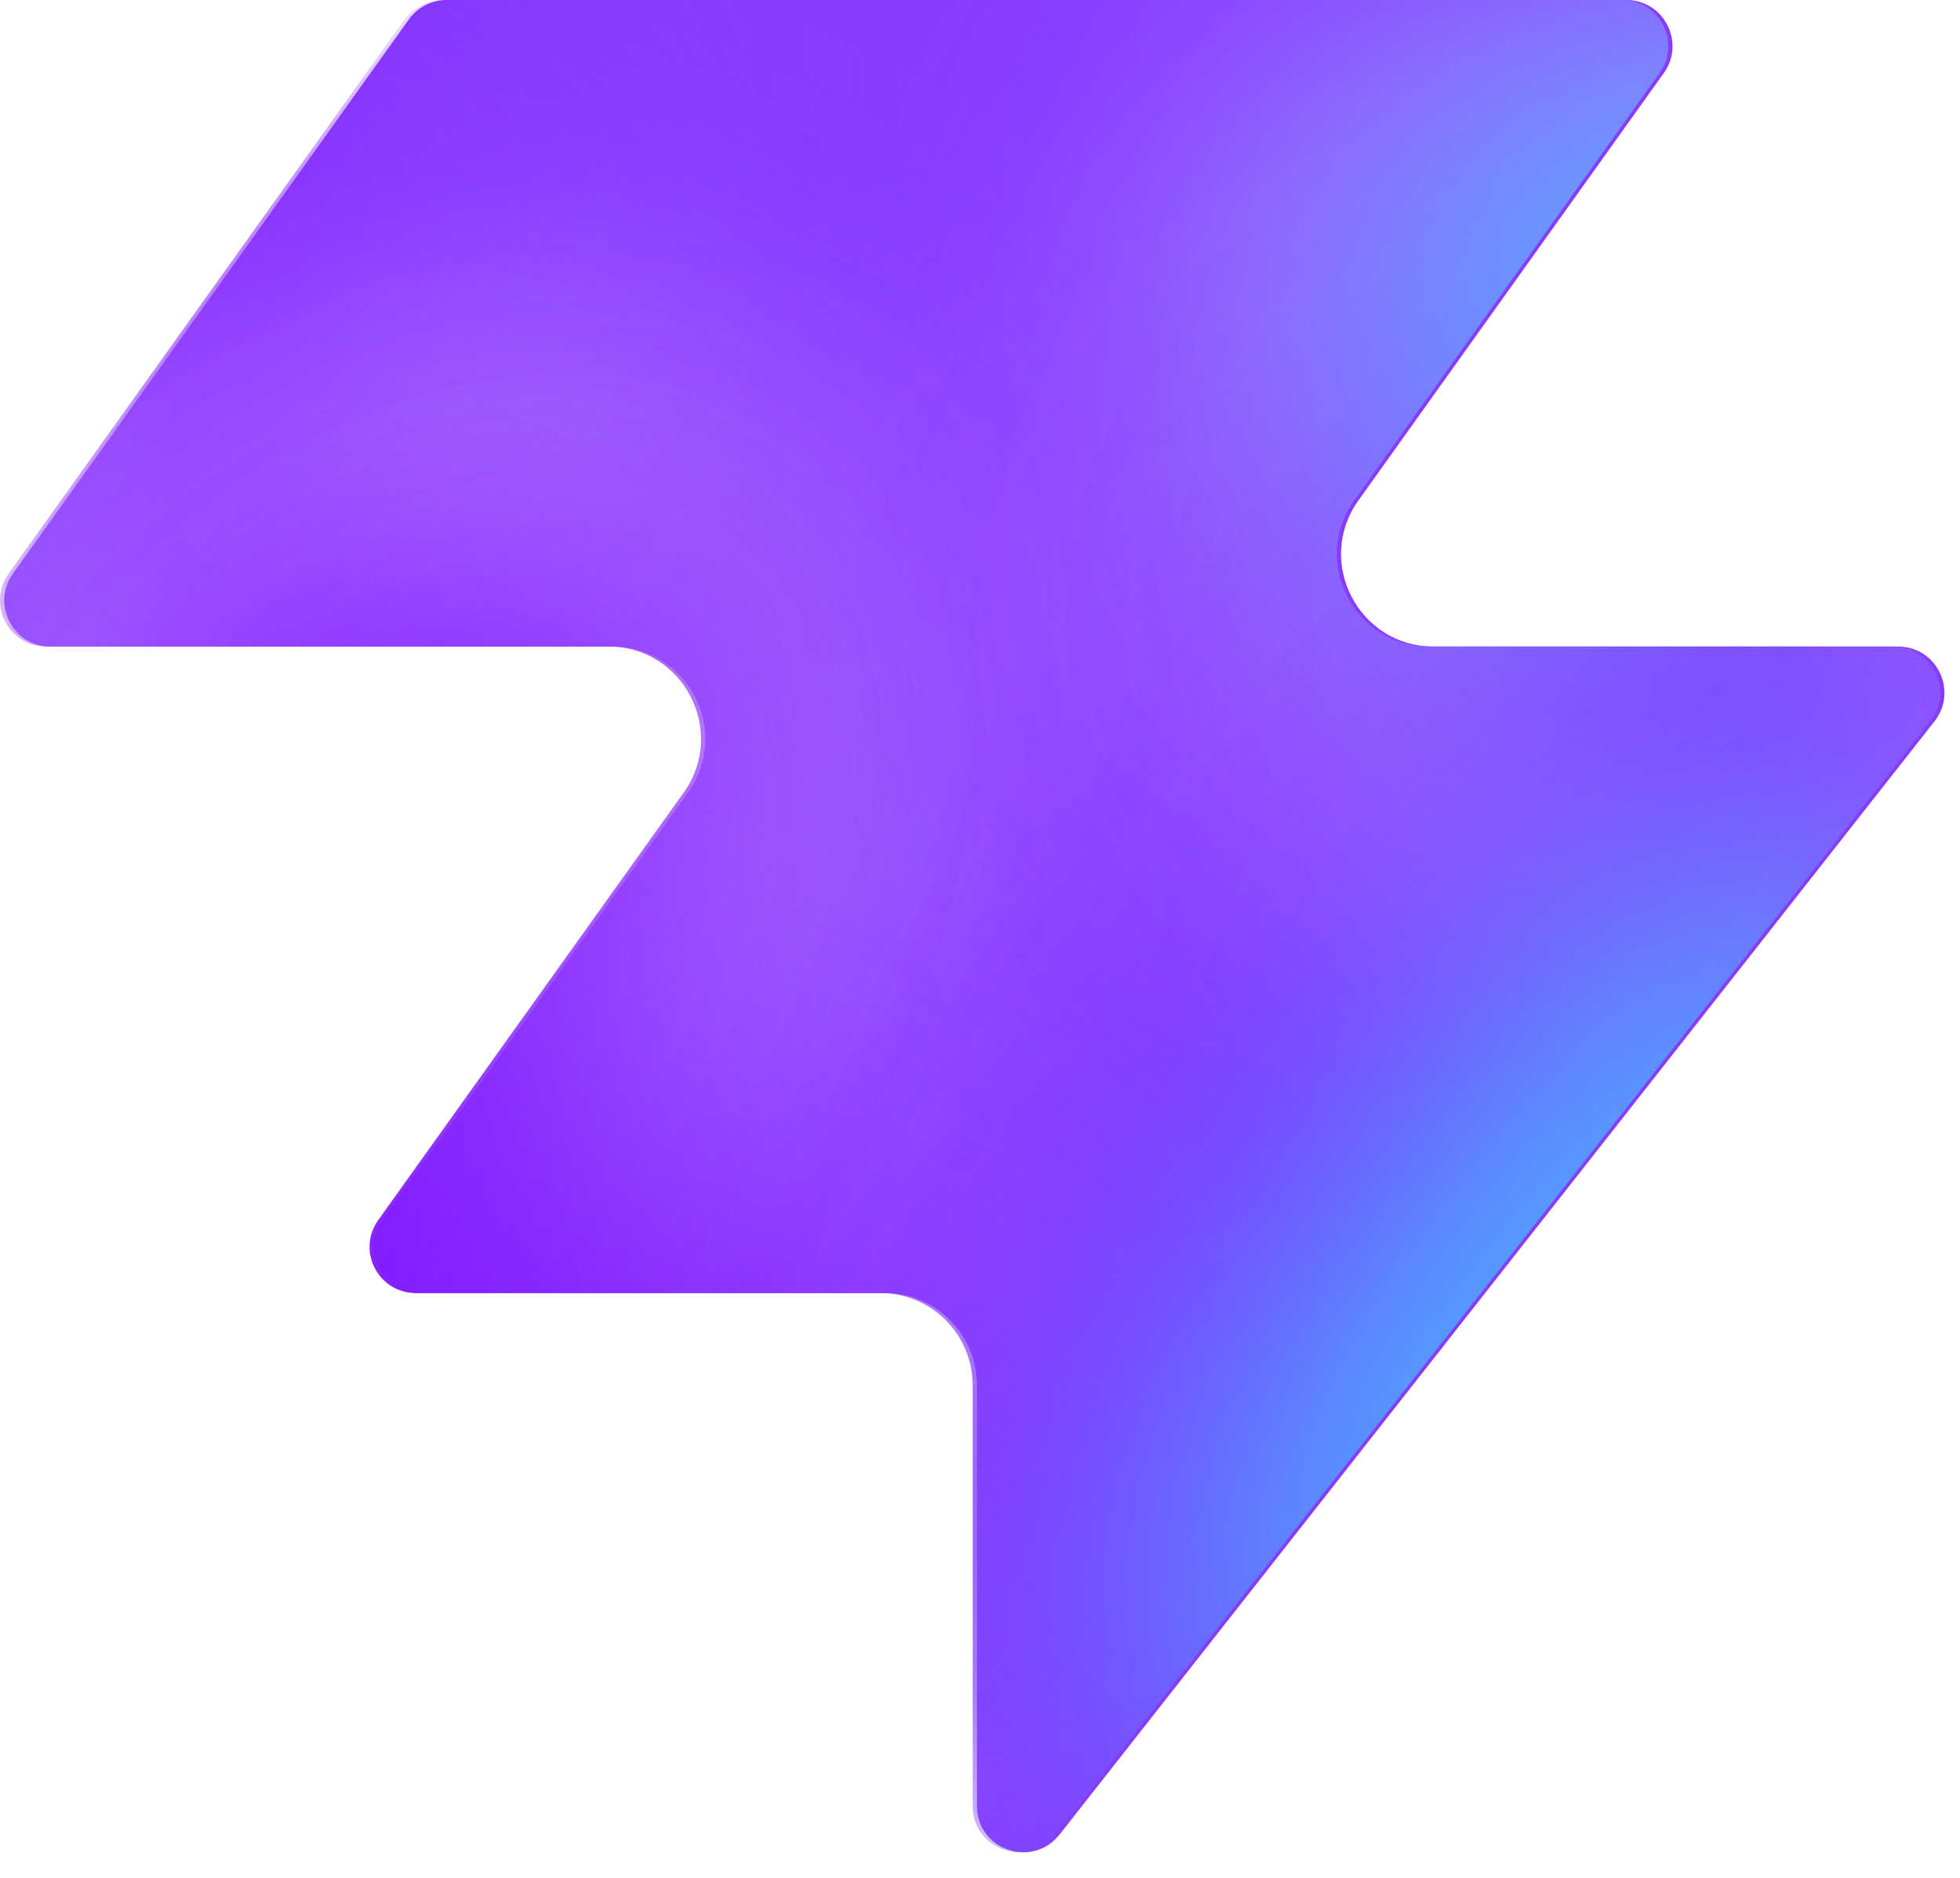
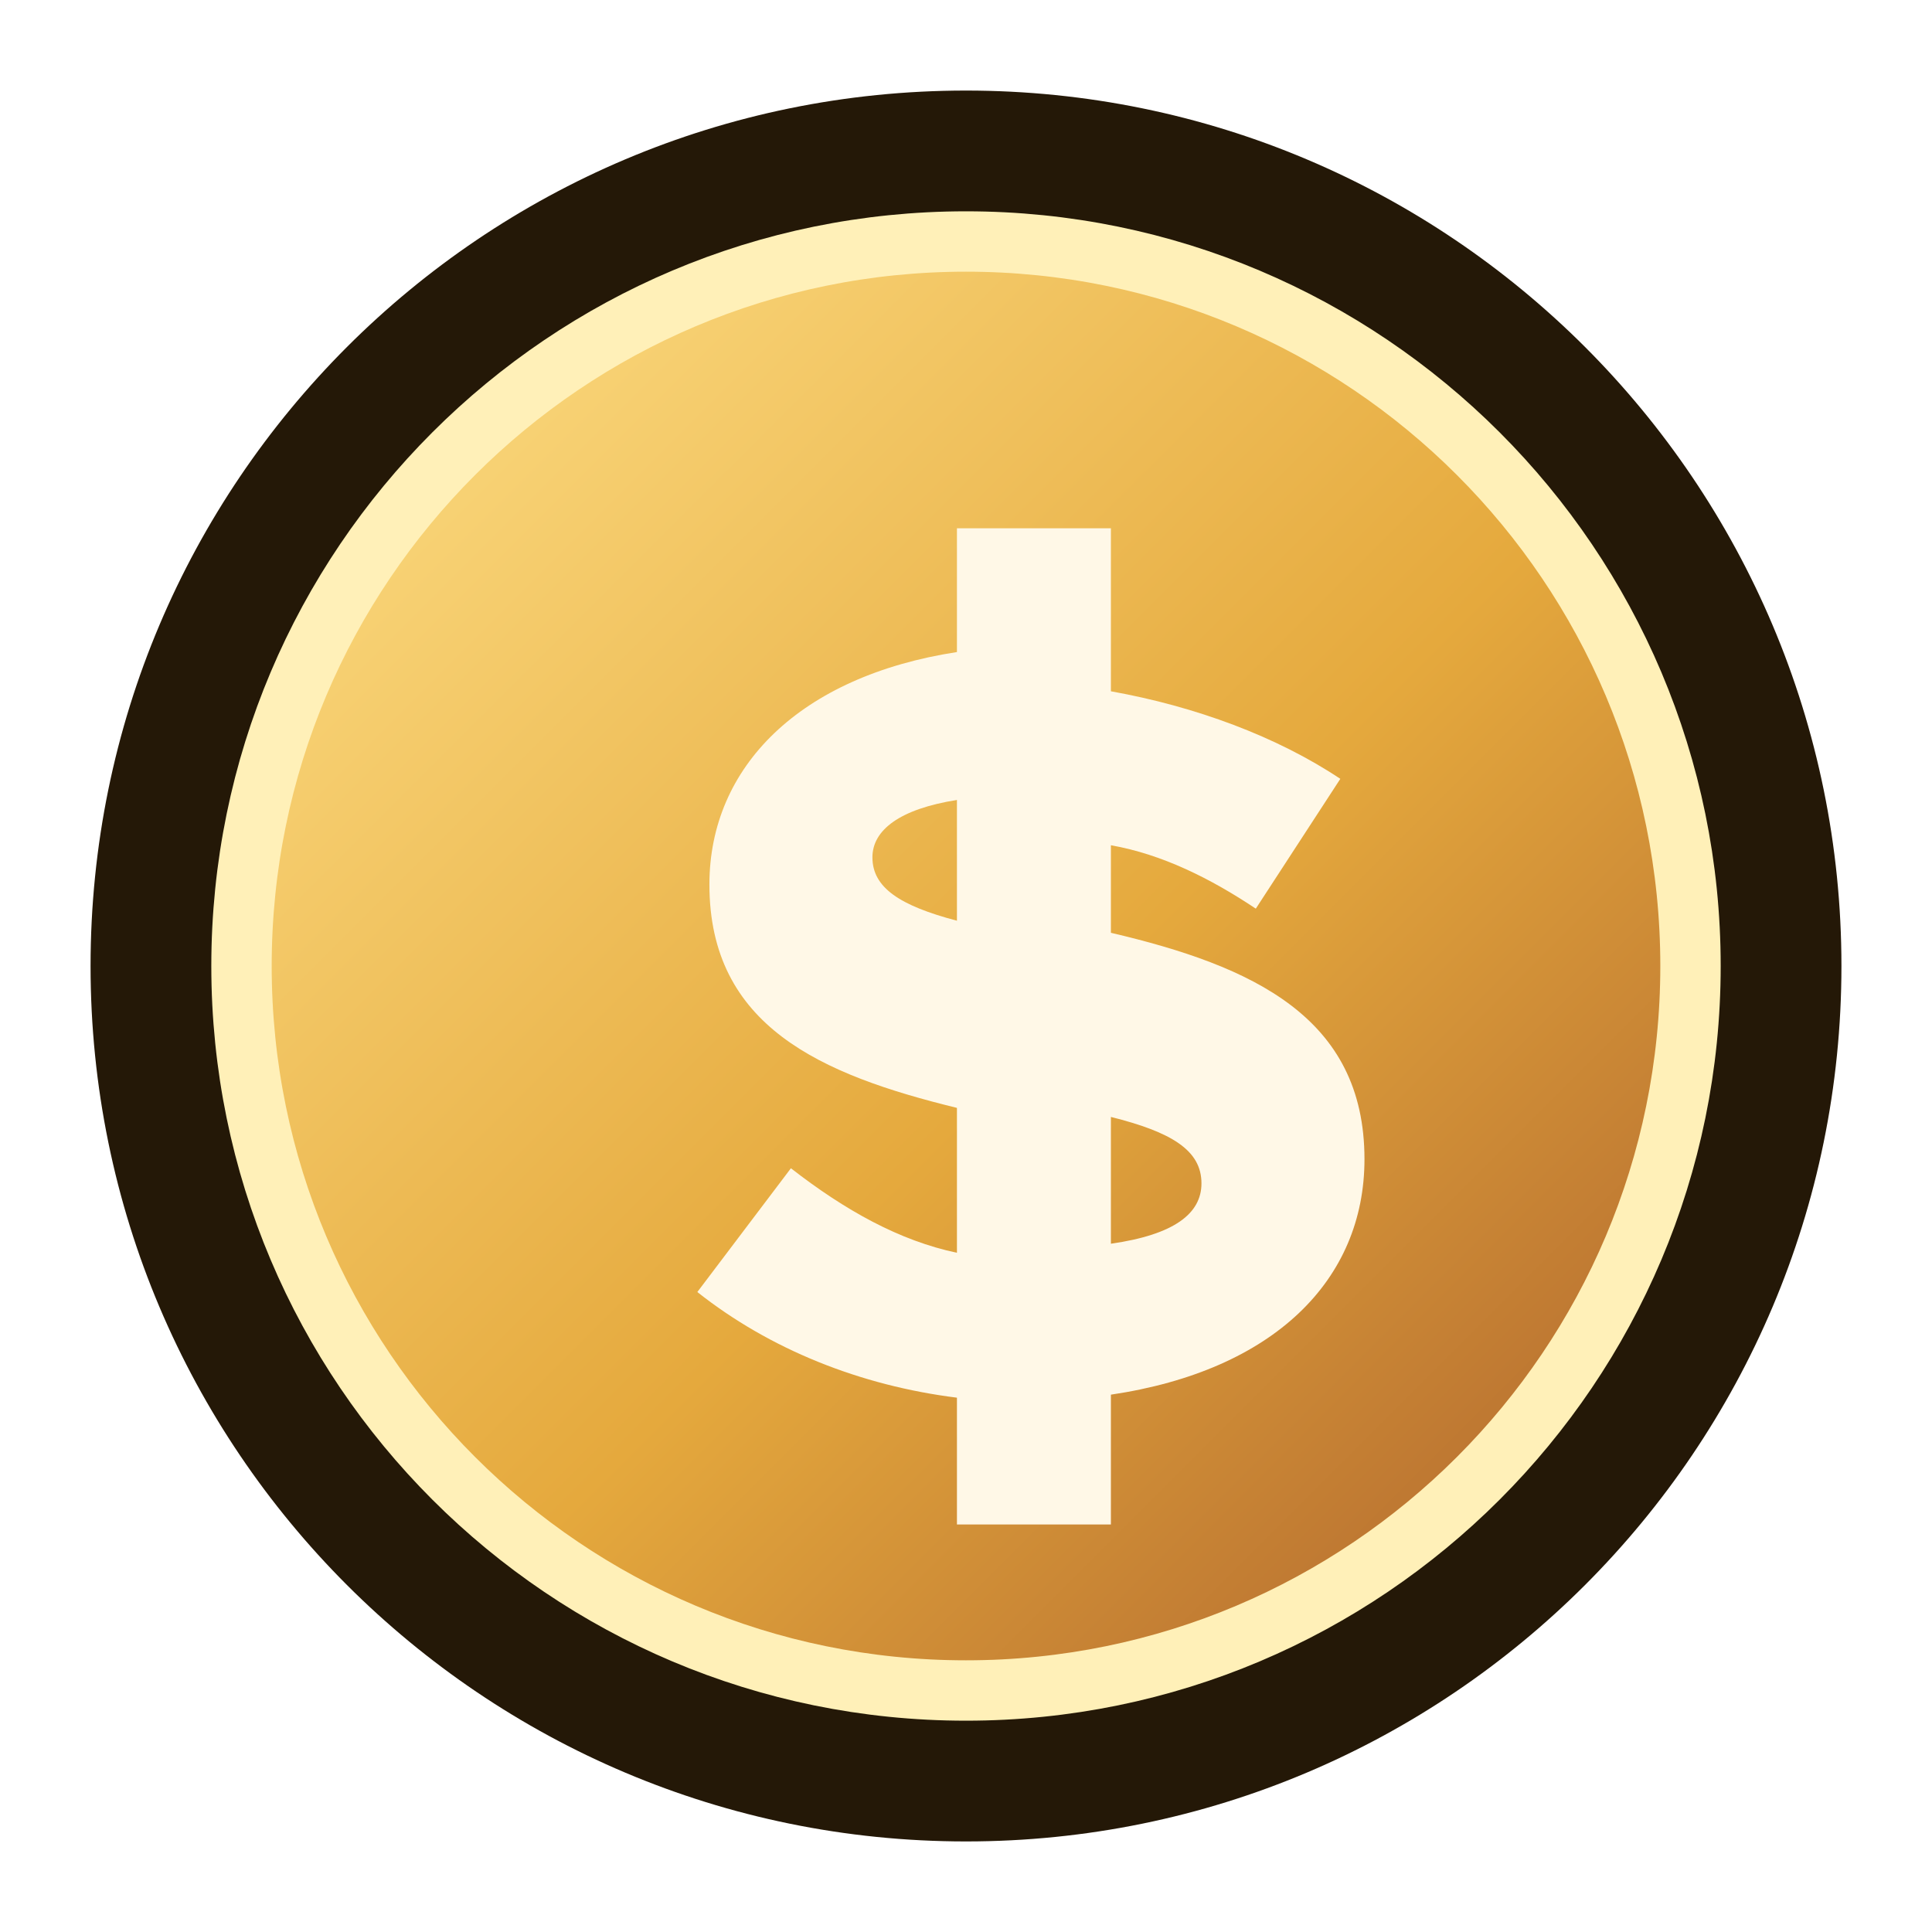
- <svg xmlns="http://www.w3.org/2000/svg" width="48" height="46" fill="none" viewBox="0 0 48 46">
-   <path fill="#863bff" d="M25.946 44.938c-.664.845-2.021.375-2.021-.698V33.937a2.26 2.26 0 0 0-2.262-2.262H10.287c-.92 0-1.456-1.04-.92-1.788l7.48-10.471c1.07-1.497 0-3.578-1.842-3.578H1.237c-.92 0-1.456-1.04-.92-1.788L10.013.474c.214-.297.556-.474.92-.474h28.894c.92 0 1.456 1.04.92 1.788l-7.48 10.471c-1.07 1.498 0 3.579 1.842 3.579h11.377c.943 0 1.473 1.088.89 1.83L25.947 44.94z" style="fill:#863bff;fill:color(display-p3 .525 .23 1);fill-opacity:1" />
-   <mask id="a" width="48" height="46" x="0" y="0" maskUnits="userSpaceOnUse" style="mask-type:alpha">
-     <path fill="#000" d="M25.842 44.938c-.664.844-2.021.375-2.021-.698V33.937a2.26 2.26 0 0 0-2.262-2.262H10.183c-.92 0-1.456-1.04-.92-1.788l7.48-10.471c1.07-1.498 0-3.579-1.842-3.579H1.133c-.92 0-1.456-1.04-.92-1.787L9.91.473c.214-.297.556-.474.92-.474h28.894c.92 0 1.456 1.04.92 1.788l-7.48 10.471c-1.07 1.498 0 3.578 1.842 3.578h11.377c.943 0 1.473 1.088.89 1.832L25.843 44.94z" style="fill:#000;fill-opacity:1" />
-   </mask>
-   <g mask="url(#a)">
-     <g filter="url(#b)">
-       <ellipse cx="5.508" cy="14.704" fill="#ede6ff" rx="5.508" ry="14.704" style="fill:#ede6ff;fill:color(display-p3 .927 .903 1);fill-opacity:1" transform="matrix(.00324 1 1 -.00324 -4.47 31.516)" />
-     </g>
-     <g filter="url(#c)">
-       <ellipse cx="10.399" cy="29.851" fill="#ede6ff" rx="10.399" ry="29.851" style="fill:#ede6ff;fill:color(display-p3 .927 .903 1);fill-opacity:1" transform="matrix(.00324 1 1 -.00324 -39.328 7.883)" />
-     </g>
-     <g filter="url(#d)">
-       <ellipse cx="5.508" cy="30.487" fill="#7e14ff" rx="5.508" ry="30.487" style="fill:#7e14ff;fill:color(display-p3 .492 .077 1);fill-opacity:1" transform="rotate(89.814 -25.913 -14.639)scale(1 -1)" />
-     </g>
-     <g filter="url(#e)">
-       <ellipse cx="5.508" cy="30.599" fill="#7e14ff" rx="5.508" ry="30.599" style="fill:#7e14ff;fill:color(display-p3 .492 .077 1);fill-opacity:1" transform="rotate(89.814 -32.644 -3.334)scale(1 -1)" />
-     </g>
-     <g filter="url(#f)">
-       <ellipse cx="5.508" cy="30.599" fill="#7e14ff" rx="5.508" ry="30.599" style="fill:#7e14ff;fill:color(display-p3 .492 .077 1);fill-opacity:1" transform="matrix(.00324 1 1 -.00324 -34.34 30.47)" />
-     </g>
-     <g filter="url(#g)">
-       <ellipse cx="14.072" cy="22.078" fill="#ede6ff" rx="14.072" ry="22.078" style="fill:#ede6ff;fill:color(display-p3 .927 .903 1);fill-opacity:1" transform="rotate(93.35 24.506 48.493)scale(-1 1)" />
-     </g>
-     <g filter="url(#h)">
-       <ellipse cx="3.47" cy="21.501" fill="#7e14ff" rx="3.47" ry="21.501" style="fill:#7e14ff;fill:color(display-p3 .492 .077 1);fill-opacity:1" transform="rotate(89.009 28.708 47.59)scale(-1 1)" />
-     </g>
-     <g filter="url(#i)">
-       <ellipse cx="3.47" cy="21.501" fill="#7e14ff" rx="3.47" ry="21.501" style="fill:#7e14ff;fill:color(display-p3 .492 .077 1);fill-opacity:1" transform="rotate(89.009 28.708 47.59)scale(-1 1)" />
-     </g>
-     <g filter="url(#j)">
-       <ellipse cx=".387" cy="8.972" fill="#7e14ff" rx="4.407" ry="29.108" style="fill:#7e14ff;fill:color(display-p3 .492 .077 1);fill-opacity:1" transform="rotate(39.51 .387 8.972)" />
-     </g>
-     <g filter="url(#k)">
-       <ellipse cx="47.523" cy="-6.092" fill="#7e14ff" rx="4.407" ry="29.108" style="fill:#7e14ff;fill:color(display-p3 .492 .077 1);fill-opacity:1" transform="rotate(37.892 47.523 -6.092)" />
-     </g>
-     <g filter="url(#l)">
-       <ellipse cx="41.412" cy="6.333" fill="#47bfff" rx="5.971" ry="9.665" style="fill:#47bfff;fill:color(display-p3 .28 .748 1);fill-opacity:1" transform="rotate(37.892 41.412 6.333)" />
-     </g>
-     <g filter="url(#m)">
-       <ellipse cx="-1.879" cy="38.332" fill="#7e14ff" rx="4.407" ry="29.108" style="fill:#7e14ff;fill:color(display-p3 .492 .077 1);fill-opacity:1" transform="rotate(37.892 -1.88 38.332)" />
-     </g>
-     <g filter="url(#n)">
-       <ellipse cx="-1.879" cy="38.332" fill="#7e14ff" rx="4.407" ry="29.108" style="fill:#7e14ff;fill:color(display-p3 .492 .077 1);fill-opacity:1" transform="rotate(37.892 -1.88 38.332)" />
-     </g>
-     <g filter="url(#o)">
-       <ellipse cx="35.651" cy="29.907" fill="#7e14ff" rx="4.407" ry="29.108" style="fill:#7e14ff;fill:color(display-p3 .492 .077 1);fill-opacity:1" transform="rotate(37.892 35.651 29.907)" />
-     </g>
-     <g filter="url(#p)">
-       <ellipse cx="38.418" cy="32.4" fill="#47bfff" rx="5.971" ry="15.297" style="fill:#47bfff;fill:color(display-p3 .28 .748 1);fill-opacity:1" transform="rotate(37.892 38.418 32.4)" />
-     </g>
-   </g>
+ <svg xmlns="http://www.w3.org/2000/svg" viewBox="0 0 64 64">
  <defs>
-     <filter id="b" width="60.045" height="41.654" x="-19.77" y="16.149" color-interpolation-filters="sRGB" filterUnits="userSpaceOnUse">
-       <feFlood flood-opacity="0" result="BackgroundImageFix" />
-       <feBlend in="SourceGraphic" in2="BackgroundImageFix" result="shape" />
-       <feGaussianBlur result="effect1_foregroundBlur_2002_17158" stdDeviation="7.659" />
-     </filter>
-     <filter id="c" width="90.34" height="51.437" x="-54.613" y="-7.533" color-interpolation-filters="sRGB" filterUnits="userSpaceOnUse">
-       <feFlood flood-opacity="0" result="BackgroundImageFix" />
-       <feBlend in="SourceGraphic" in2="BackgroundImageFix" result="shape" />
-       <feGaussianBlur result="effect1_foregroundBlur_2002_17158" stdDeviation="7.659" />
-     </filter>
-     <filter id="d" width="79.355" height="29.4" x="-49.64" y="2.03" color-interpolation-filters="sRGB" filterUnits="userSpaceOnUse">
-       <feFlood flood-opacity="0" result="BackgroundImageFix" />
-       <feBlend in="SourceGraphic" in2="BackgroundImageFix" result="shape" />
-       <feGaussianBlur result="effect1_foregroundBlur_2002_17158" stdDeviation="4.596" />
-     </filter>
-     <filter id="e" width="79.579" height="29.4" x="-45.045" y="20.029" color-interpolation-filters="sRGB" filterUnits="userSpaceOnUse">
-       <feFlood flood-opacity="0" result="BackgroundImageFix" />
-       <feBlend in="SourceGraphic" in2="BackgroundImageFix" result="shape" />
-       <feGaussianBlur result="effect1_foregroundBlur_2002_17158" stdDeviation="4.596" />
-     </filter>
-     <filter id="f" width="79.579" height="29.4" x="-43.513" y="21.178" color-interpolation-filters="sRGB" filterUnits="userSpaceOnUse">
-       <feFlood flood-opacity="0" result="BackgroundImageFix" />
-       <feBlend in="SourceGraphic" in2="BackgroundImageFix" result="shape" />
-       <feGaussianBlur result="effect1_foregroundBlur_2002_17158" stdDeviation="4.596" />
-     </filter>
-     <filter id="g" width="74.749" height="58.852" x="15.756" y="-17.901" color-interpolation-filters="sRGB" filterUnits="userSpaceOnUse">
-       <feFlood flood-opacity="0" result="BackgroundImageFix" />
-       <feBlend in="SourceGraphic" in2="BackgroundImageFix" result="shape" />
-       <feGaussianBlur result="effect1_foregroundBlur_2002_17158" stdDeviation="7.659" />
-     </filter>
-     <filter id="h" width="61.377" height="25.362" x="23.548" y="2.284" color-interpolation-filters="sRGB" filterUnits="userSpaceOnUse">
-       <feFlood flood-opacity="0" result="BackgroundImageFix" />
-       <feBlend in="SourceGraphic" in2="BackgroundImageFix" result="shape" />
-       <feGaussianBlur result="effect1_foregroundBlur_2002_17158" stdDeviation="4.596" />
-     </filter>
-     <filter id="i" width="61.377" height="25.362" x="23.548" y="2.284" color-interpolation-filters="sRGB" filterUnits="userSpaceOnUse">
-       <feFlood flood-opacity="0" result="BackgroundImageFix" />
-       <feBlend in="SourceGraphic" in2="BackgroundImageFix" result="shape" />
-       <feGaussianBlur result="effect1_foregroundBlur_2002_17158" stdDeviation="4.596" />
-     </filter>
-     <filter id="j" width="56.045" height="63.649" x="-27.636" y="-22.853" color-interpolation-filters="sRGB" filterUnits="userSpaceOnUse">
-       <feFlood flood-opacity="0" result="BackgroundImageFix" />
-       <feBlend in="SourceGraphic" in2="BackgroundImageFix" result="shape" />
-       <feGaussianBlur result="effect1_foregroundBlur_2002_17158" stdDeviation="4.596" />
-     </filter>
-     <filter id="k" width="54.814" height="64.646" x="20.116" y="-38.415" color-interpolation-filters="sRGB" filterUnits="userSpaceOnUse">
-       <feFlood flood-opacity="0" result="BackgroundImageFix" />
-       <feBlend in="SourceGraphic" in2="BackgroundImageFix" result="shape" />
-       <feGaussianBlur result="effect1_foregroundBlur_2002_17158" stdDeviation="4.596" />
-     </filter>
-     <filter id="l" width="33.541" height="35.313" x="24.641" y="-11.323" color-interpolation-filters="sRGB" filterUnits="userSpaceOnUse">
-       <feFlood flood-opacity="0" result="BackgroundImageFix" />
-       <feBlend in="SourceGraphic" in2="BackgroundImageFix" result="shape" />
-       <feGaussianBlur result="effect1_foregroundBlur_2002_17158" stdDeviation="4.596" />
-     </filter>
-     <filter id="m" width="54.814" height="64.646" x="-29.286" y="6.009" color-interpolation-filters="sRGB" filterUnits="userSpaceOnUse">
-       <feFlood flood-opacity="0" result="BackgroundImageFix" />
-       <feBlend in="SourceGraphic" in2="BackgroundImageFix" result="shape" />
-       <feGaussianBlur result="effect1_foregroundBlur_2002_17158" stdDeviation="4.596" />
-     </filter>
-     <filter id="n" width="54.814" height="64.646" x="-29.286" y="6.009" color-interpolation-filters="sRGB" filterUnits="userSpaceOnUse">
-       <feFlood flood-opacity="0" result="BackgroundImageFix" />
-       <feBlend in="SourceGraphic" in2="BackgroundImageFix" result="shape" />
-       <feGaussianBlur result="effect1_foregroundBlur_2002_17158" stdDeviation="4.596" />
-     </filter>
-     <filter id="o" width="54.814" height="64.646" x="8.244" y="-2.416" color-interpolation-filters="sRGB" filterUnits="userSpaceOnUse">
-       <feFlood flood-opacity="0" result="BackgroundImageFix" />
-       <feBlend in="SourceGraphic" in2="BackgroundImageFix" result="shape" />
-       <feGaussianBlur result="effect1_foregroundBlur_2002_17158" stdDeviation="4.596" />
-     </filter>
-     <filter id="p" width="39.409" height="43.623" x="18.713" y="10.588" color-interpolation-filters="sRGB" filterUnits="userSpaceOnUse">
-       <feFlood flood-opacity="0" result="BackgroundImageFix" />
-       <feBlend in="SourceGraphic" in2="BackgroundImageFix" result="shape" />
-       <feGaussianBlur result="effect1_foregroundBlur_2002_17158" stdDeviation="4.596" />
-     </filter>
+     <linearGradient id="coin" x1="0" y1="0" x2="1" y2="1">
+       <stop offset="0" stop-color="#ffe28a" />
+       <stop offset="0.55" stop-color="#e5a93d" />
+       <stop offset="1" stop-color="#a95d2c" />
+     </linearGradient>
  </defs>
- </svg>
+   <circle cx="32" cy="32" r="29" fill="#241807" />
+   <circle cx="32" cy="32" r="24" fill="url(#coin)" stroke="#fff0b8" stroke-width="2" />
+   <path d="M36.8 17.5h-5.1v4.1c-5.2.8-8.2 3.8-8.2 7.7 0 4.7 3.7 6.3 8.2 7.4v4.8c-1.9-.4-3.7-1.4-5.5-2.8l-3.1 4.1c2.4 1.9 5.4 3.1 8.6 3.5v4.2h5.1v-4.3c5.4-.8 8.4-3.8 8.4-7.8 0-4.7-3.7-6.4-8.4-7.5V28c1.7.3 3.3 1.1 4.8 2.1l2.8-4.3c-2.1-1.4-4.8-2.4-7.6-2.9v-5.4zm-5.1 9v4c-1.9-.5-2.8-1.1-2.8-2.1 0-.9.9-1.6 2.8-1.9zm5.1 10.5c2 .5 3 1.1 3 2.2 0 1-.9 1.7-3 2v-4.2z" fill="#fff8e7" />
+ +</svg>
